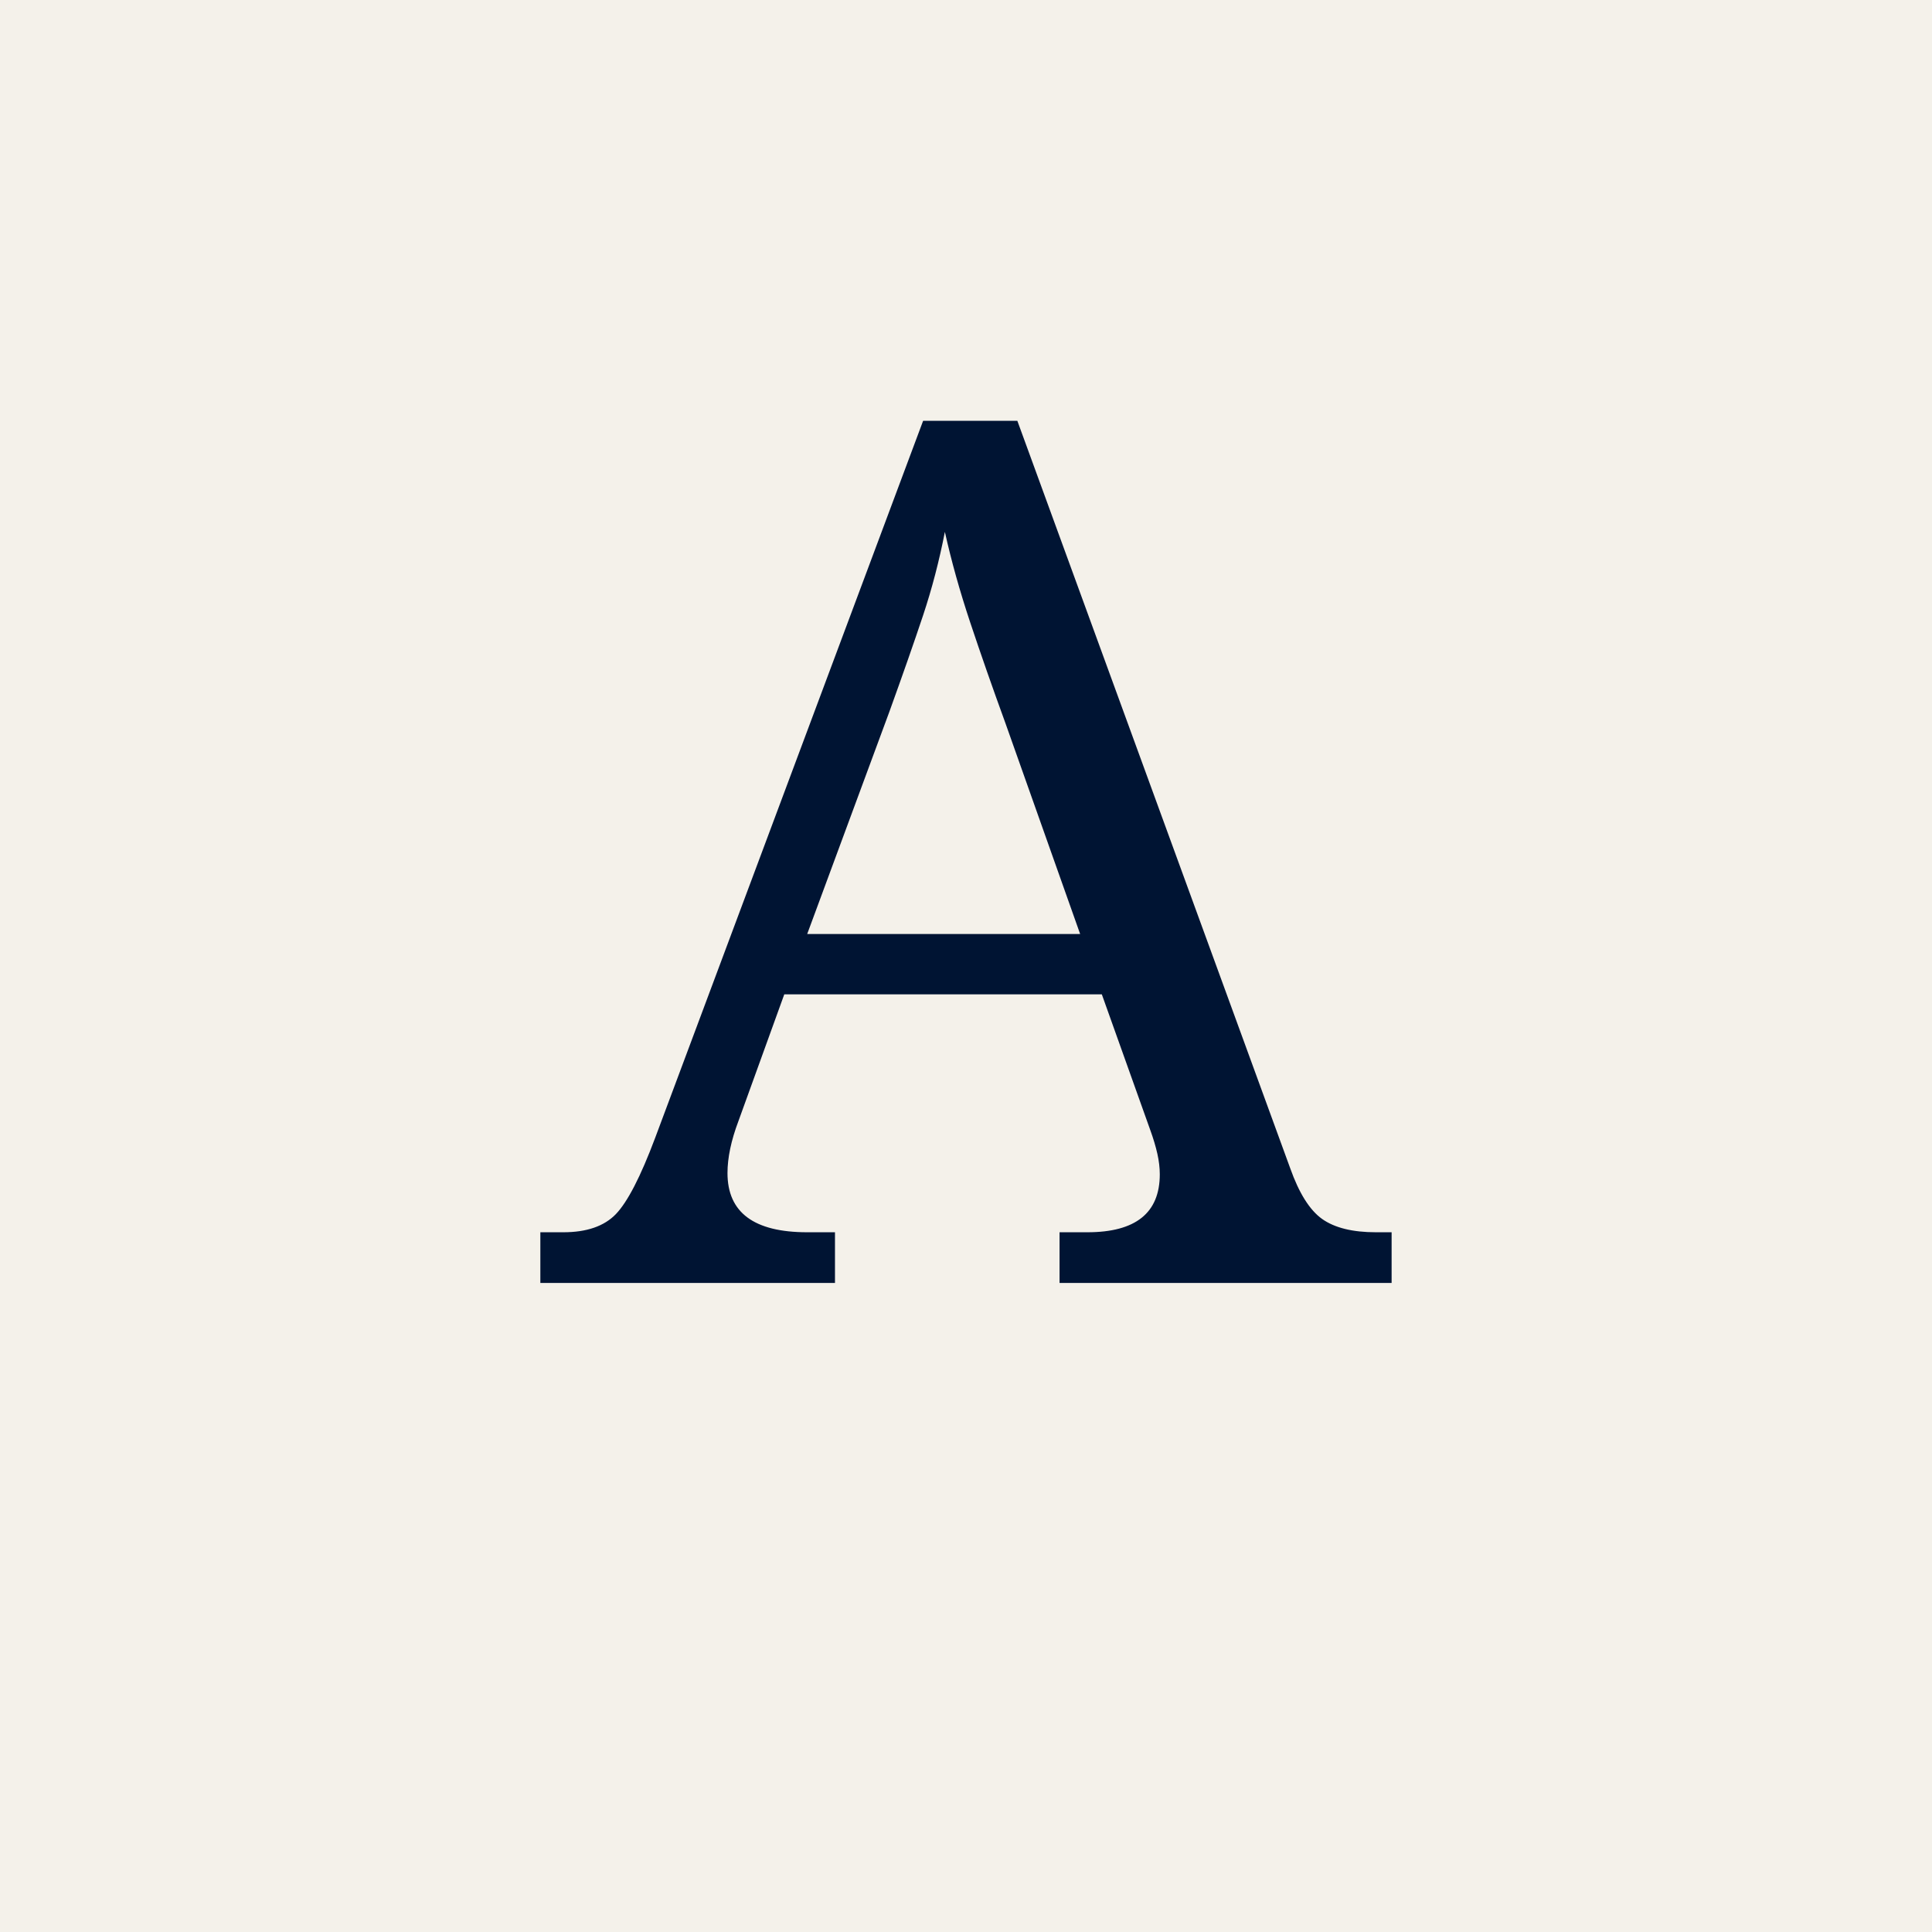
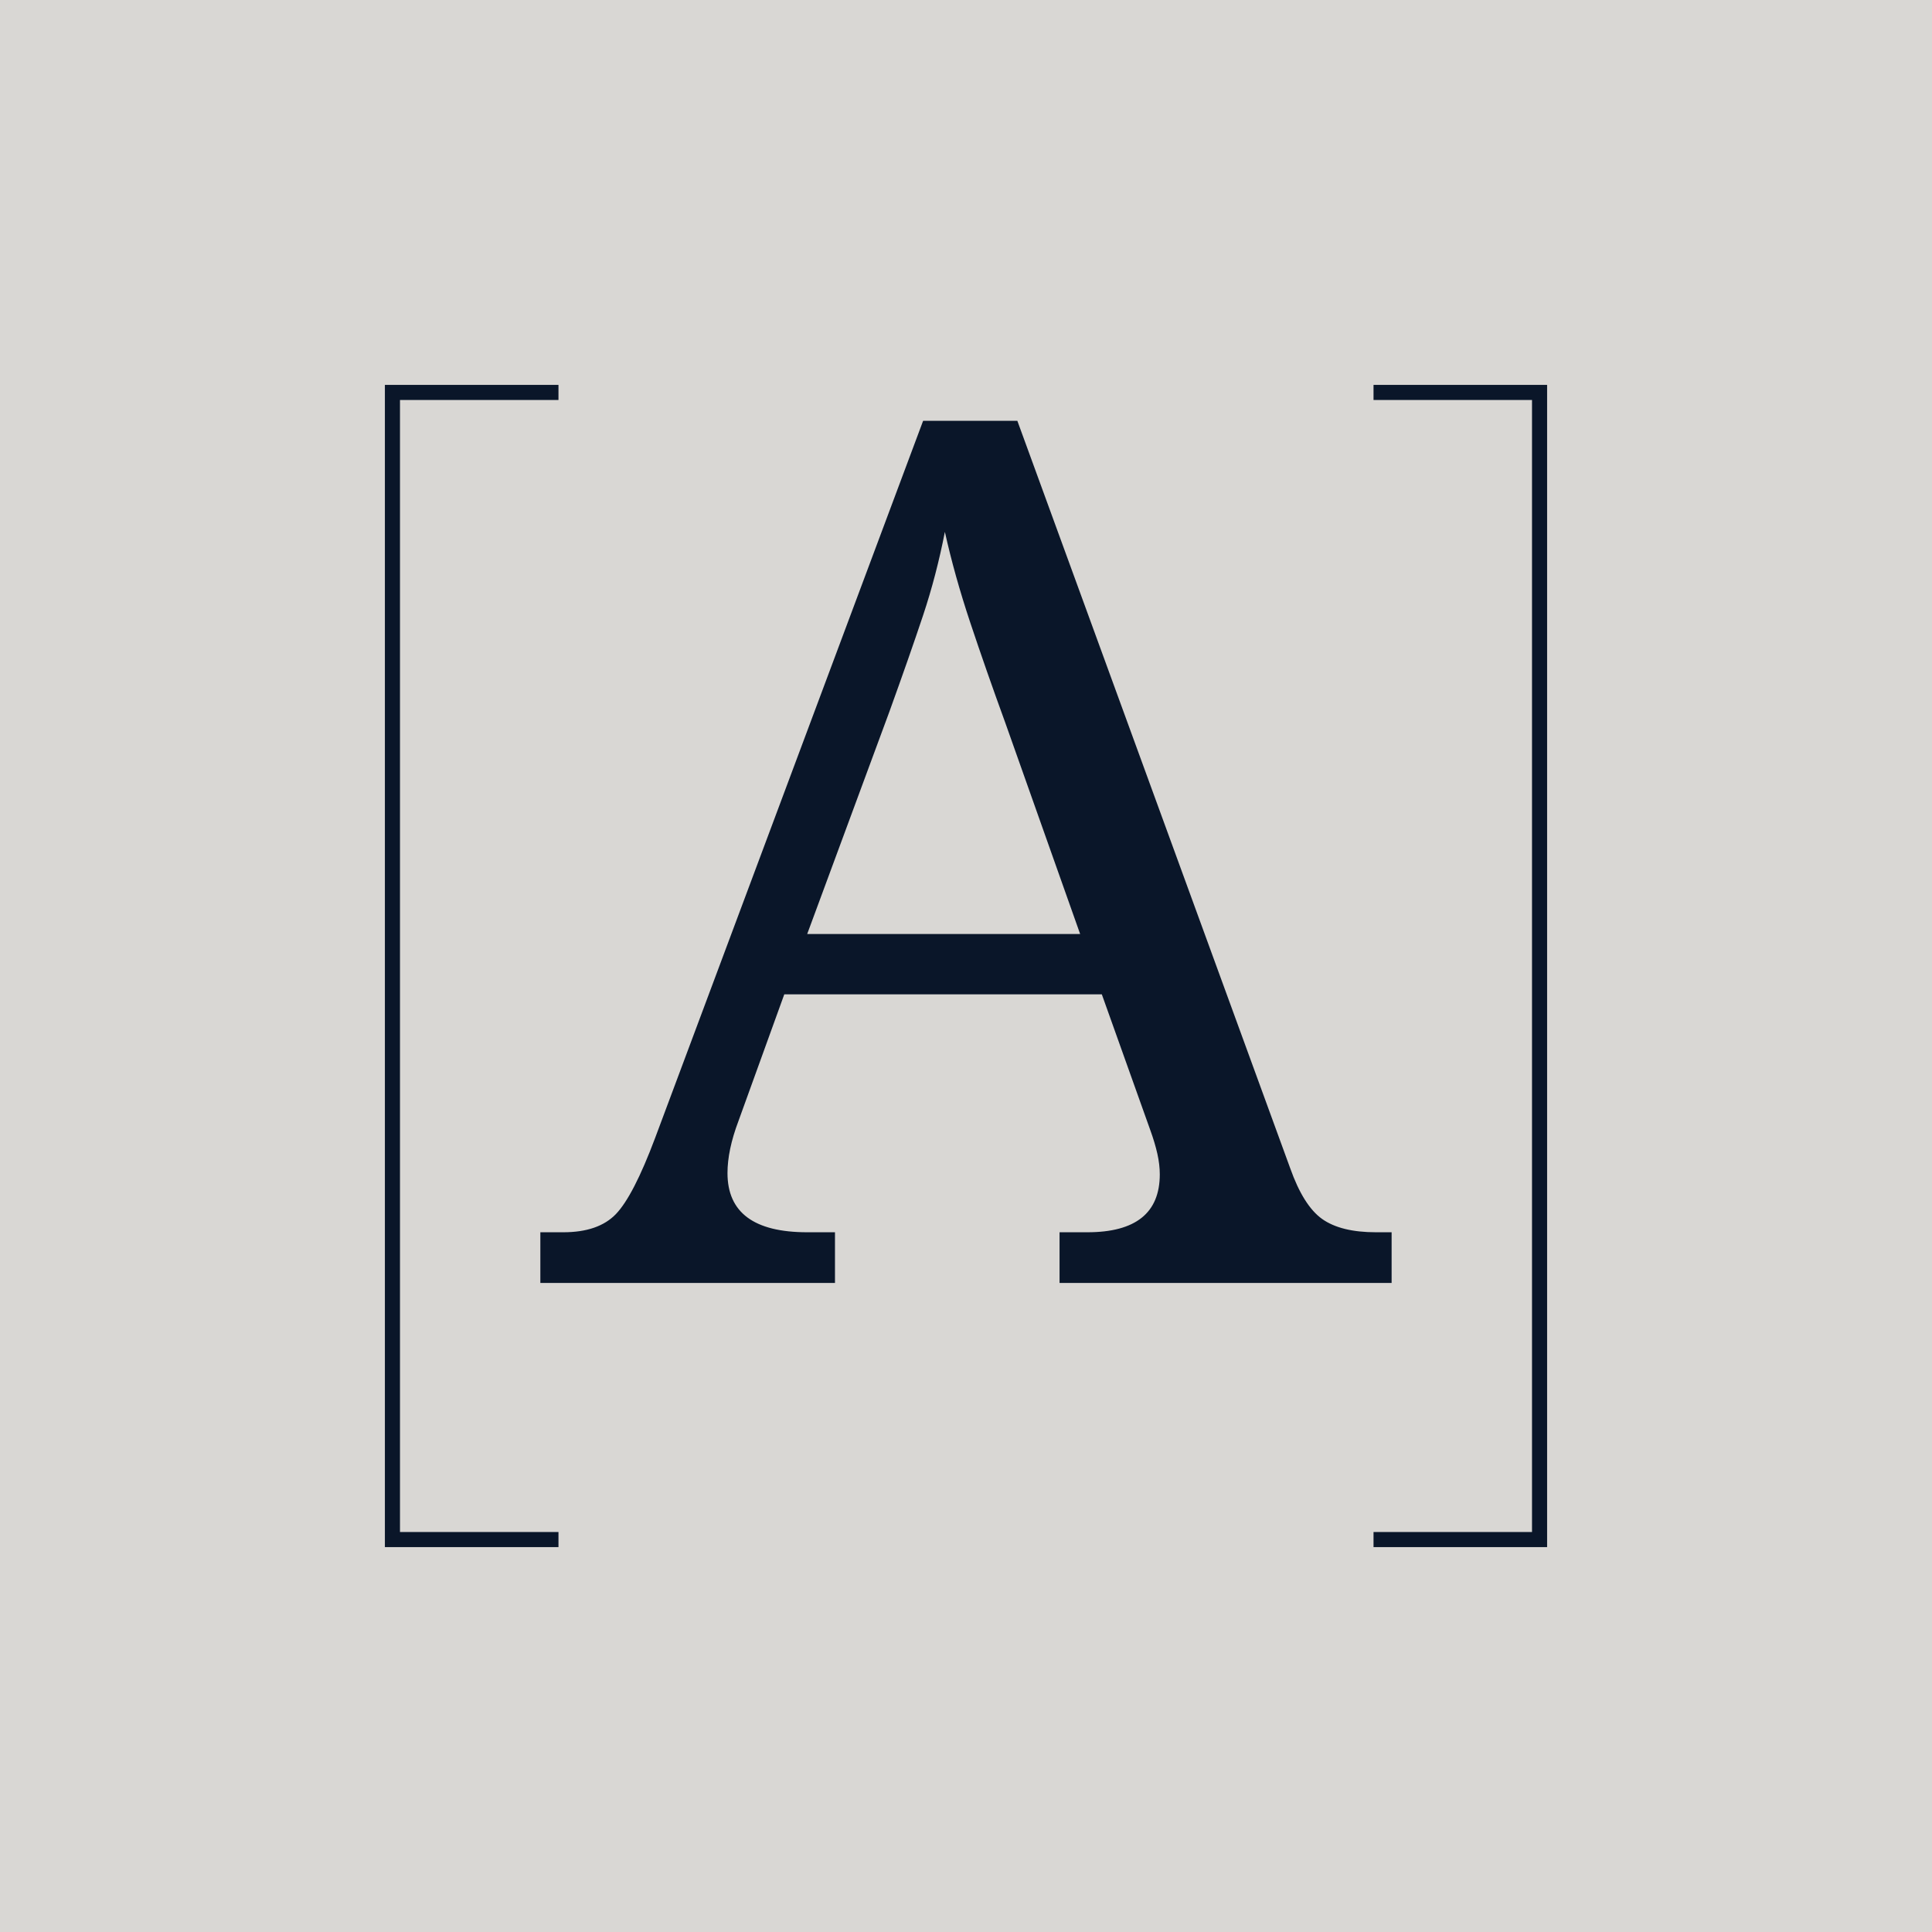
<svg xmlns="http://www.w3.org/2000/svg" viewBox="0 0 512 512" width="512" height="512">
-   <rect width="512" height="512" fill="#f4f1ea" />
-   <text x="256" y="340" text-anchor="middle" fill="#001433" font-family="'Playfair Display', Georgia, serif" font-size="320" font-weight="500">A</text>
+   <rect width="512" height="512" fill="#d9d7d4" />
+   <path data-brand-bracket="left" d="M148 104h-44v304h44" fill="none" stroke="#0a1629" stroke-width="4" />
+   <path data-brand-bracket="right" d="M364 104h44v304h-44" fill="none" stroke="#0a1629" stroke-width="4" />
+   <text x="256" y="340" text-anchor="middle" fill="#0a1629" font-family="'Playfair Display', Georgia, serif" font-size="320" font-weight="500">A</text>
</svg>
